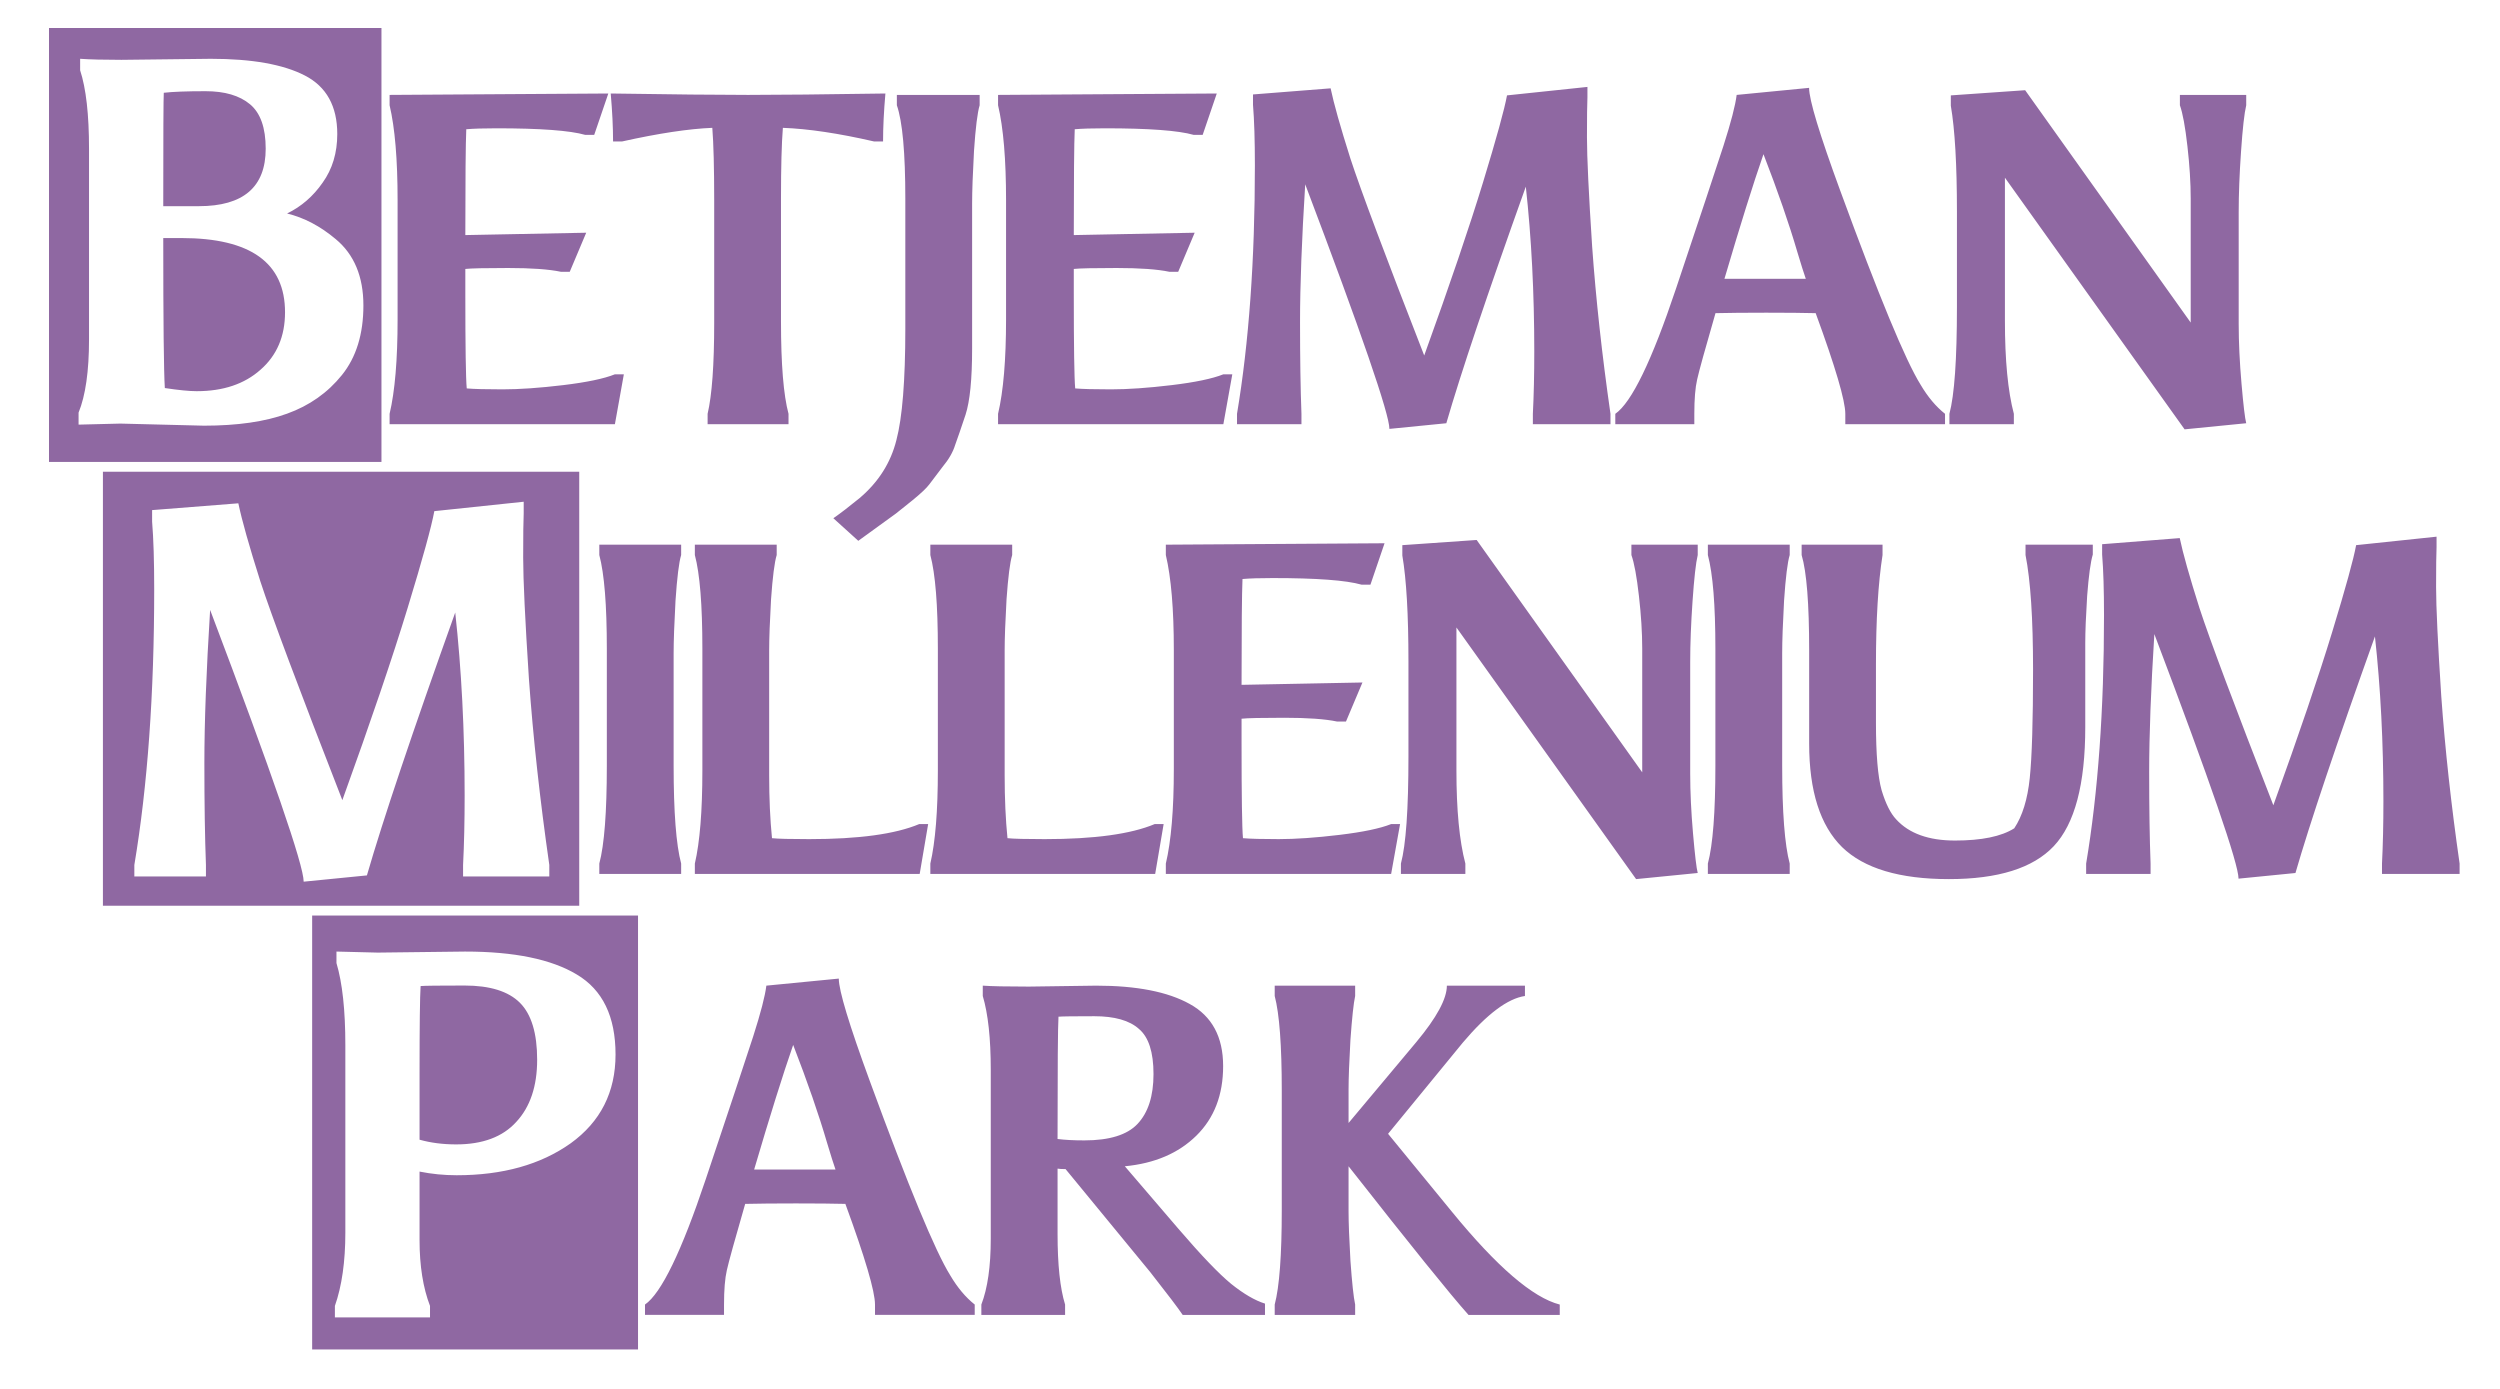
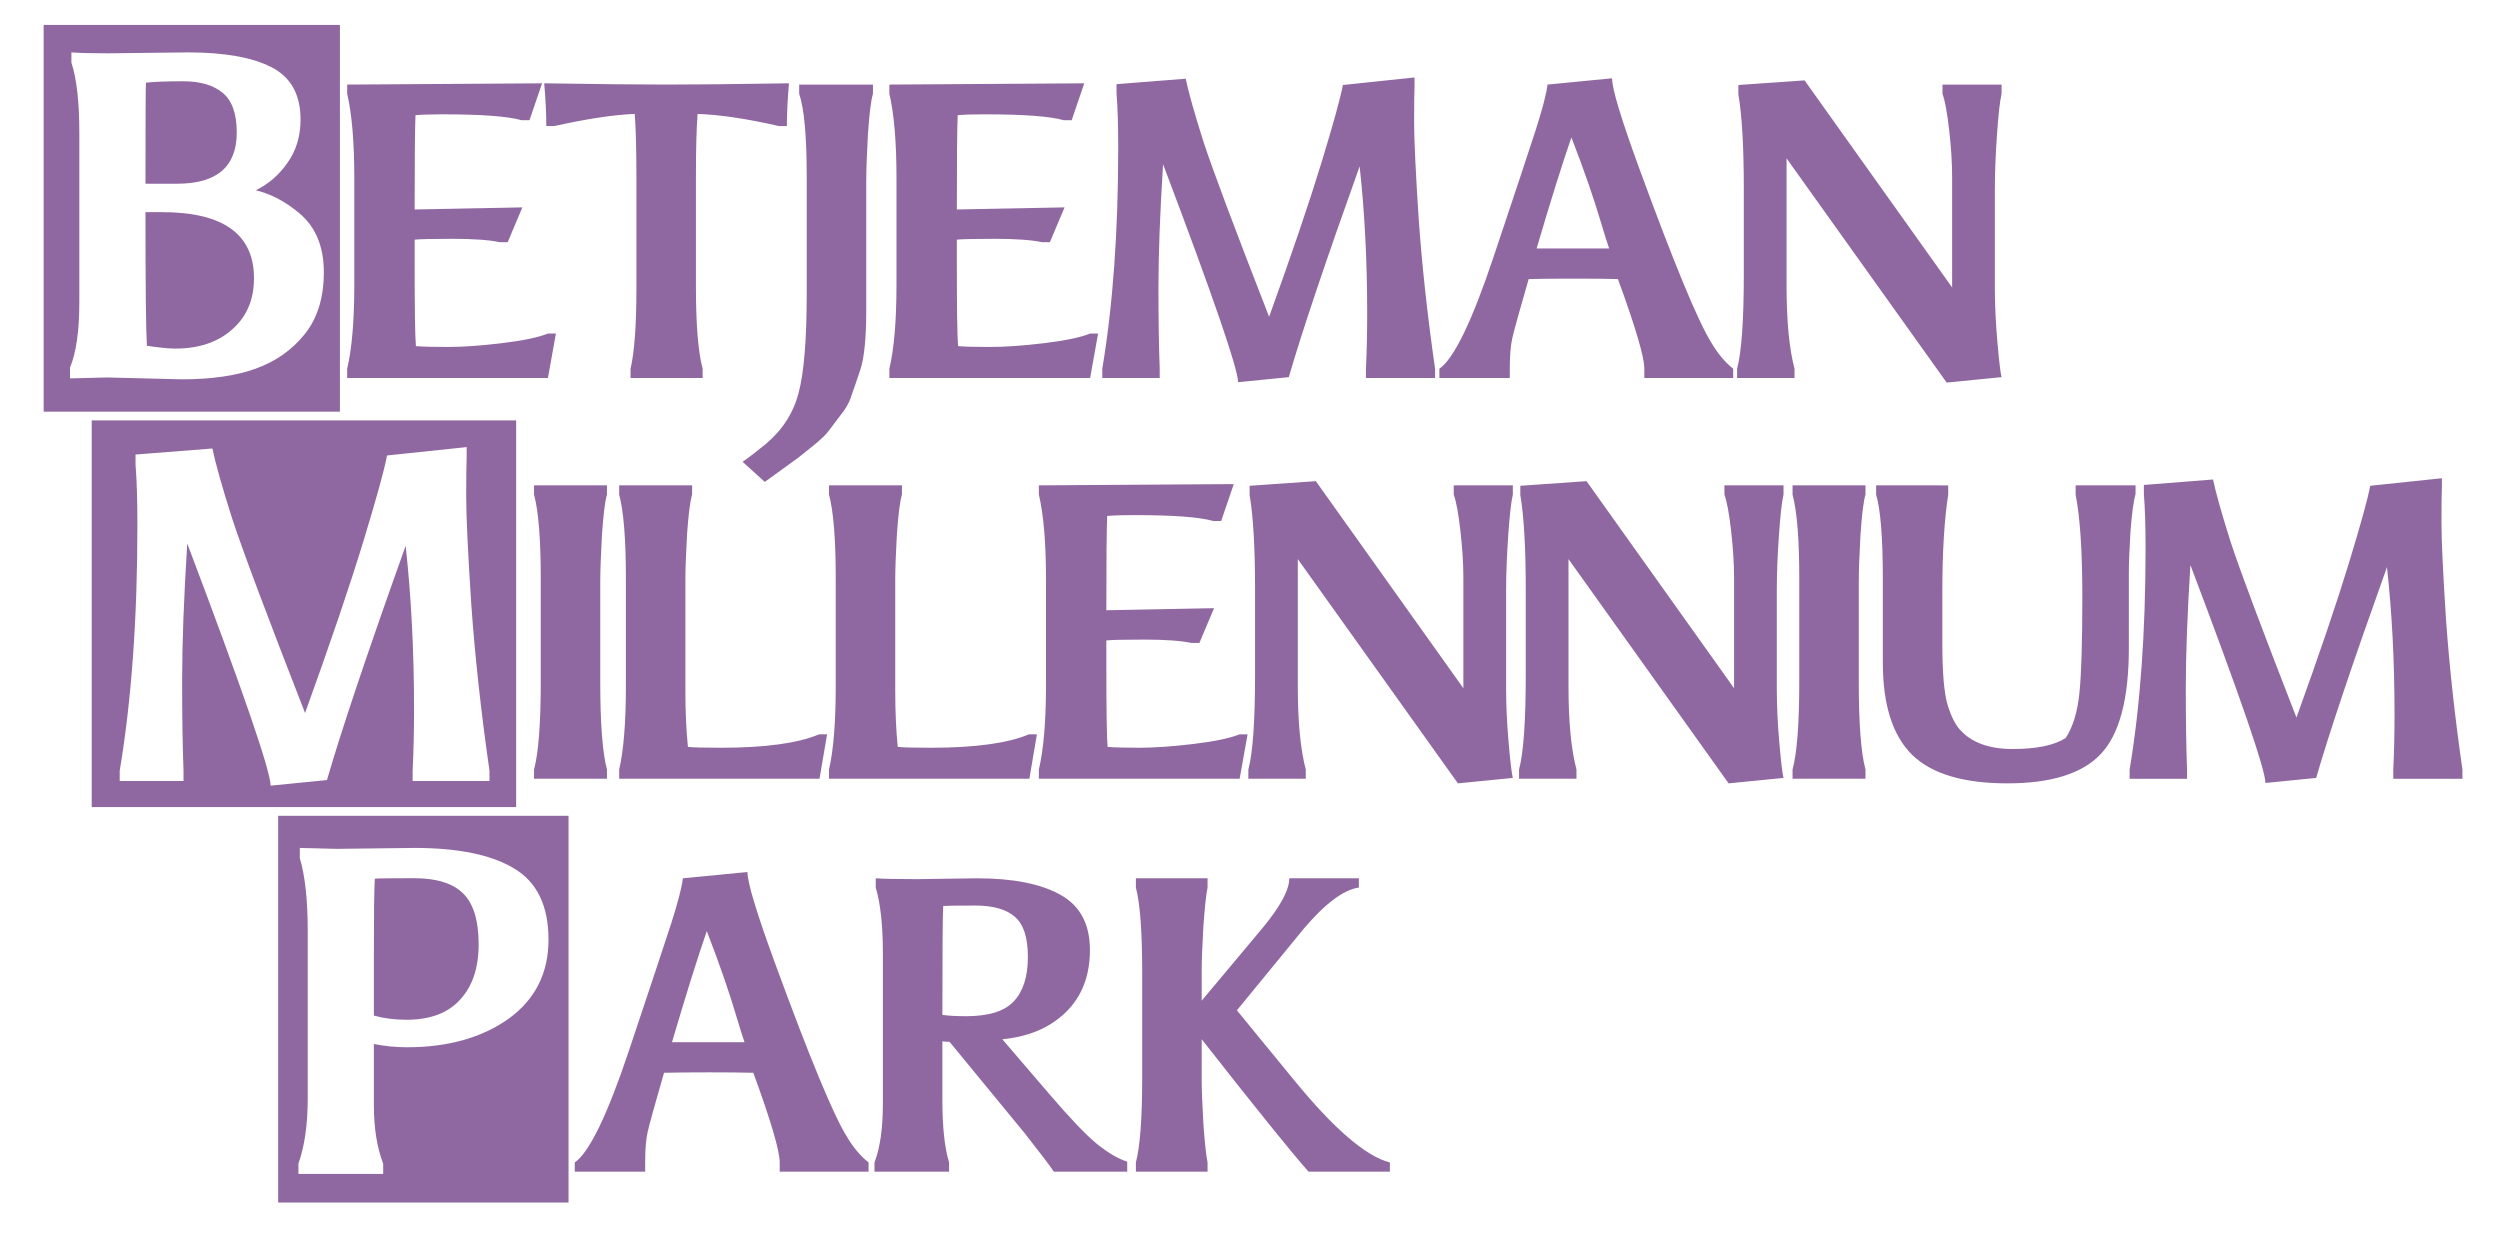
- <svg xmlns="http://www.w3.org/2000/svg" width="270mm" height="150mm" version="1.1" viewBox="0 0 270 150">
-   <path transform="scale(.26458)" d="m20 11.428v177.14h135.71v-177.14h-135.71zm12.711 12.572c3.982 0.284 9.6 0.426 16.854 0.426l36.48-0.426c16.782 0 29.583 2.275 38.4 6.826 8.818 4.551 13.227 12.515 13.227 23.893 0 7.68-1.99 14.295-5.973 19.842-3.84 5.547-8.677 9.742-14.508 12.586 6.969 1.707 13.582 5.191 19.84 10.453 7.538 6.258 11.307 15.289 11.307 27.094 0 11.662-2.915 21.12-8.746 28.373-5.831 7.253-13.298 12.516-22.4 15.787-8.96 3.271-20.267 4.906-33.92 4.906-22.187-0.569-33.564-0.854-34.133-0.854l-17.066 0.426v-4.906c2.844-6.969 4.266-16.925 4.266-29.867v-77.865c0-13.938-1.209-24.604-3.627-32v-4.693zm615.27 11.479-32.832 3.457c-1.024 5.632-4.289 17.472-9.793 35.52s-13.504 41.6-24 70.656c-15.872-40.704-25.921-67.521-30.145-80.449-4.096-12.928-6.782-22.463-8.062-28.607l-31.682 2.496v4.225c0.512 6.272 0.77 14.528 0.77 24.768 0 38.528-2.433 72.319-7.297 101.38v4.225h26.305v-4.225c-0.384-10.112-0.576-22.591-0.576-37.439 0-14.976 0.703-33.728 2.111-56.256 22.912 60.544 34.369 93.824 34.369 99.84l23.23-2.303c5.888-20.352 16.705-52.544 32.449-96.576 2.304 20.992 3.455 43.391 3.455 67.199 0 9.472-0.192 17.983-0.576 25.535v4.225h31.68v-4.225c-3.456-24.064-5.95-46.848-7.486-68.352-1.408-21.632-2.113-36.479-2.113-44.543 0-8.192 0.065-13.632 0.193-16.32v-4.225zm90.479 0.385-29.566 2.879c-0.512 4.224-2.305 11.136-5.377 20.736-3.072 9.472-9.537 28.929-19.393 58.369-9.856 29.44-18.112 46.462-24.768 51.07v4.225h32.256v-4.225c0-6.016 0.384-10.688 1.152-14.016 0.768-3.456 3.264-12.48 7.488-27.072 5.248-0.128 12.16-0.191 20.736-0.191 8.576 0 15.296 0.063 20.16 0.191 8.064 22.016 12.096 35.712 12.096 41.088v4.225h40.703v-4.225c-3.712-2.944-7.04-6.91-9.984-11.902-6.144-9.856-17.088-36.289-32.832-79.297-8.448-23.04-12.672-36.991-12.672-41.855zm88.191 0.959-30.336 2.113v4.223c1.664 9.728 2.496 24.129 2.496 43.201v38.975c0 21.376-1.024 35.904-3.072 43.584v4.225h26.305v-4.225c-2.432-9.216-3.648-21.888-3.648-38.016v-58.367l73.344 102.72 25.152-2.494c-0.512-1.92-1.152-7.297-1.92-16.129s-1.152-16.961-1.152-24.385v-45.695c0-7.296 0.321-15.552 0.961-24.768 0.64-9.344 1.343-15.616 2.111-18.816v-4.225h-27.072v4.225c1.152 3.2 2.176 8.767 3.072 16.703 0.896 7.808 1.344 14.978 1.344 21.506v50.494l-67.584-94.848zm-742.73 0.404c-7.68 0-13.369 0.214-17.066 0.641-0.142 1.991-0.215 17.422-0.215 46.293h14.508c18.204 0 27.307-7.822 27.307-23.467 0-8.533-2.134-14.577-6.4-18.133-4.267-3.556-10.311-5.334-18.133-5.334zm164.39 0.939-89.279 0.576v4.225c2.176 9.216 3.264 22.143 3.264 38.783v48.576c0 16.512-1.088 29.376-3.264 38.592v4.225h91.969l3.648-20.352h-3.648c-4.48 1.792-11.521 3.264-21.121 4.416s-17.856 1.728-24.768 1.728c-6.784 0-11.648-0.129-14.592-0.385-0.384-4.224-0.576-17.088-0.576-38.592v-10.176c2.304-0.256 8.129-0.385 17.473-0.385 9.472 0 16.64 0.513 21.504 1.537h3.648l6.719-15.938-49.344 0.961c0-22.912 0.129-37.311 0.385-43.199 2.944-0.256 7.039-0.385 12.287-0.385 17.92 0 30.017 0.895 36.289 2.688h3.647l5.76-16.896zm0.98 0c0.64 7.296 0.959 13.824 0.959 19.584h3.648c14.976-3.328 27.263-5.182 36.863-5.566 0.512 6.528 0.77 16.382 0.77 29.566v50.113c0 17.024-0.897 29.375-2.689 37.055v4.225h33.025v-4.225c-2.048-7.68-3.072-20.223-3.072-37.631v-50.305c0-12.8 0.256-22.399 0.768-28.799 10.368 0.384 22.784 2.238 37.248 5.566h3.648c0-5.76 0.319-12.288 0.959-19.584-24.96 0.384-43.646 0.576-56.062 0.576s-31.104-0.192-56.064-0.576zm247.39 0-89.279 0.576v4.225c2.176 9.216 3.264 22.143 3.264 38.783v48.576c0 16.512-1.088 29.376-3.264 38.592v4.225h91.969l3.648-20.352h-3.648c-4.48 1.792-11.521 3.264-21.121 4.416s-17.856 1.728-24.768 1.728c-6.784 0-11.648-0.129-14.592-0.385-0.384-4.224-0.576-17.088-0.576-38.592v-10.176c2.304-0.256 8.129-0.385 17.473-0.385 9.472 0 16.64 0.513 21.504 1.537h3.648l6.719-15.938-49.344 0.961c0-22.912 0.129-37.311 0.385-43.199 2.944-0.256 7.039-0.385 12.287-0.385 17.92 0 30.017 0.895 36.289 2.688h3.647l5.76-16.896zm-130.59 0.576v4.225c2.304 6.656 3.457 19.393 3.457 38.209v52.99c0 21.12-1.216 36.288-3.648 45.504-2.304 9.216-7.297 17.089-14.977 23.617-4.224 3.456-7.808 6.208-10.752 8.256l10.176 9.217 15.361-11.137c1.024-0.768 3.263-2.561 6.719-5.377s5.76-4.991 6.912-6.527c1.152-1.536 2.945-3.904 5.377-7.104 2.56-3.072 4.288-6.079 5.184-9.023 1.024-2.816 2.433-6.913 4.225-12.289 1.792-5.504 2.688-14.528 2.688-27.072v-59.135c0-4.992 0.256-12.16 0.768-21.504 0.64-9.472 1.409-15.681 2.305-18.625v-4.225h-33.793zm353.75 24.193c5.888 15.232 10.496 28.544 13.824 39.936 1.536 5.12 2.687 8.767 3.455 10.943h-33.215c6.4-21.76 11.712-38.719 15.936-50.879zm-653.2 34.238c0 33.991 0.214 54.4 0.641 61.227 5.689 0.853 10.027 1.279 13.014 1.279 10.809 0 19.485-2.915 26.027-8.746 6.684-5.831 10.025-13.653 10.025-23.467 0-20.196-14.08-30.293-42.24-30.293h-7.467zm-24.631 95.396v177.14h194.43v-177.14h-194.43zm171.76 12.229v4.693c-0.142 2.987-0.213 9.031-0.213 18.133 0 8.96 0.781 25.459 2.346 49.494 1.707 23.893 4.48 49.21 8.32 75.947v4.693h-35.199v-4.693c0.427-8.391 0.639-17.849 0.639-28.373 0-26.453-1.28-51.344-3.84-74.668-17.493 48.924-29.511 84.693-36.053 107.31l-25.812 2.561c0-6.684-12.73-43.663-38.187-110.93-1.564 25.031-2.346 45.866-2.346 62.506 0 16.498 0.212 30.366 0.639 41.602v4.693h-29.227v-4.693c5.404-32.284 8.107-69.832 8.107-112.64 0-11.378-0.285-20.551-0.854-27.52v-4.693l35.199-2.773c1.422 6.827 4.41 17.423 8.961 31.787 4.693 14.364 15.857 44.16 33.492 89.387 11.662-32.284 20.552-58.454 26.668-78.508s9.741-33.209 10.879-39.467l36.48-3.84zm780.82 14.271-32.832 3.457c-1.024 5.632-4.287 17.472-9.791 35.52-5.504 18.048-13.504 41.6-24 70.656-15.872-40.704-25.921-67.521-30.145-80.449-4.096-12.928-6.785-22.463-8.065-28.607l-31.68 2.496v4.225c0.512 6.272 0.768 14.528 0.768 24.768 0 38.528-2.431 72.319-7.295 101.38v4.225h26.303v-4.225c-0.384-10.112-0.574-22.591-0.574-37.439 0-14.976 0.703-33.728 2.111-56.256 22.912 60.544 34.367 93.824 34.367 99.84l23.232-2.303c5.888-20.352 16.703-52.544 32.447-96.576 2.304 20.992 3.457 43.391 3.457 67.199 0 9.472-0.192 17.983-0.576 25.535v4.225h31.68v-4.225c-3.456-24.064-5.952-46.848-7.488-68.352-1.408-21.632-2.111-36.479-2.111-44.543 0-8.192 0.063-13.632 0.191-16.32v-4.225zm-391.83 1.344-30.336 2.113v4.223c1.664 9.728 2.496 24.129 2.496 43.201v38.975c0 21.376-1.024 35.904-3.072 43.584v4.225h26.305v-4.225c-2.432-9.216-3.648-21.888-3.648-38.016v-58.367l73.344 102.72 25.152-2.494c-0.512-1.92-1.152-7.297-1.92-16.129s-1.152-16.961-1.152-24.385v-45.695c0-7.296 0.319-15.552 0.959-24.768 0.64-9.344 1.345-15.616 2.113-18.816v-4.225h-27.072v4.225c1.152 3.2 2.176 8.767 3.072 16.703 0.896 7.808 1.344 14.978 1.344 21.506v50.494l-67.584-94.848zm-37.596 1.344-89.279 0.576v4.225c2.176 9.216 3.264 22.143 3.264 38.783v48.576c0 16.512-1.088 29.376-3.264 38.592v4.225h91.967l3.648-20.352h-3.648c-4.48 1.792-11.519 3.264-21.119 4.416s-17.856 1.728-24.768 1.728c-6.784 0-11.648-0.129-14.592-0.385-0.384-4.224-0.576-17.088-0.576-38.592v-10.176c2.304-0.256 8.127-0.385 17.471-0.385 9.472 0 16.64 0.513 21.504 1.537h3.648l6.721-15.938-49.344 0.961c0-22.912 0.127-37.311 0.383-43.199 2.944-0.256 7.041-0.385 12.289-0.385 17.92 0 30.015 0.895 36.287 2.688h3.648l5.76-16.896zm-320.53 0.576v4.225c2.048 7.68 3.072 20.417 3.072 38.209v47.807c0 18.944-1.024 32.256-3.072 39.936v4.225h33.408v-4.225c-2.048-7.68-3.072-20.992-3.072-39.936v-45.887c0-4.992 0.256-12.162 0.768-21.506 0.64-9.472 1.409-15.679 2.305-18.623v-4.225h-33.408zm39 0v4.225c2.048 7.68 3.072 20.417 3.072 38.209v49.727c0 16.512-1.024 29.184-3.072 38.016v4.225h91.775l3.457-20.352h-3.648c-9.728 4.096-24.704 6.144-44.928 6.144-7.68 0-12.736-0.129-15.168-0.385-0.768-7.68-1.152-16.191-1.152-25.535v-51.266c0-4.736 0.256-11.646 0.768-20.734 0.64-9.088 1.409-15.105 2.305-18.049v-4.225h-33.408zm96.125 0v4.225c2.048 7.68 3.072 20.417 3.072 38.209v49.727c0 16.512-1.024 29.184-3.072 38.016v4.225h91.775l3.457-20.352h-3.648c-9.728 4.096-24.704 6.144-44.928 6.144-7.68 0-12.736-0.129-15.168-0.385-0.768-7.68-1.152-16.191-1.152-25.535v-51.266c0-4.736 0.256-11.646 0.768-20.734 0.64-9.088 1.409-15.105 2.305-18.049v-4.225h-33.408zm317.38 0v4.225c2.048 7.68 3.072 20.417 3.072 38.209v47.807c0 18.944-1.024 32.256-3.072 39.936v4.225h33.408v-4.225c-2.048-7.68-3.072-20.992-3.072-39.936v-45.887c0-4.992 0.256-12.162 0.768-21.506 0.64-9.472 1.409-15.679 2.305-18.623v-4.225h-33.408zm38.279 0v4.225c2.048 6.912 3.072 19.905 3.072 38.977v38.016c0 19.328 4.479 33.408 13.439 42.24 8.96 8.704 23.488 13.055 43.584 13.055s34.368-4.479 42.816-13.439c8.576-9.088 12.863-25.28 12.863-48.576v-34.367c0-4.608 0.258-11.009 0.77-19.201 0.64-8.32 1.407-13.951 2.303-16.895v-4.033h-27.455v4.225c2.048 10.368 3.072 25.984 3.072 46.848 0 20.736-0.448 35.456-1.344 44.16s-3.008 15.553-6.336 20.545c-5.248 3.328-13.313 4.992-24.193 4.992-10.752 0-18.752-2.881-24-8.641-2.304-2.432-4.287-6.4-5.951-11.904-1.536-5.504-2.305-14.72-2.305-27.648v-23.615c0-18.304 0.895-33.216 2.688-44.736v-4.225h-33.023zm-608 151.38v177.14h133.02v-177.14h-133.02zm9.922 14.707c9.671 0.285 15.289 0.426 16.854 0.426l35.627-0.426c20.053 0 35.272 3.129 45.654 9.387 10.524 6.258 15.785 17.136 15.785 32.639 0 15.36-6.115 27.45-18.346 36.268-12.231 8.675-27.733 13.014-46.506 13.014-5.12 0-10.171-0.499-15.148-1.494v27.947c-1e-5 10.524 1.423 19.483 4.268 26.879v4.693h-38.826v-4.693c2.844-8.107 4.266-18.061 4.266-29.865v-76.588c0-14.222-1.209-25.386-3.627-33.492v-4.693zm205.05 11.035-29.568 2.879c-0.512 4.224-2.305 11.136-5.377 20.736-3.072 9.472-9.535 28.929-19.391 58.369s-18.114 46.462-24.77 51.07v4.225h32.256v-4.225c0-6.016 0.384-10.688 1.152-14.016 0.768-3.456 3.264-12.48 7.488-27.072 5.248-0.128 12.16-0.191 20.736-0.191s15.296 0.063 20.16 0.191c8.064 22.016 12.096 35.712 12.096 41.088v4.225h40.703v-4.225c-3.712-2.944-7.038-6.91-9.982-11.902-6.144-9.856-17.088-36.289-32.832-79.297-8.448-23.04-12.672-36.991-12.672-41.855zm-152.78 2.832c-10.24 0-16.213 0.071-17.92 0.213-0.284 4.267-0.428 16.07-0.428 35.412v27.307c4.551 1.28 9.529 1.92 14.934 1.92 10.809 0 18.987-3.056 24.533-9.172 5.689-6.116 8.533-14.578 8.533-25.387s-2.346-18.561-7.039-23.254c-4.693-4.693-12.231-7.039-22.613-7.039zm211.55 0.047v4.225c2.176 7.296 3.264 17.345 3.264 30.145v68.928c0 11.264-1.28 20.223-3.84 26.879v4.225h34.178v-4.225c-2.048-6.656-3.072-16.255-3.072-28.799v-26.688c0.64 0.128 1.728 0.191 3.264 0.191l34.561 42.049c7.04 8.96 11.456 14.783 13.248 17.471h33.6v-4.607c-4.096-1.28-8.704-3.968-13.824-8.064-4.992-4.096-12.16-11.583-21.504-22.463l-21.889-25.537c12.16-1.152 21.888-5.312 29.184-12.48 7.296-7.168 10.945-16.64 10.945-28.416 0-11.904-4.545-20.352-13.633-25.344-8.96-4.992-21.695-7.488-38.207-7.488l-27.457 0.385c-8.96 0-15.232-0.129-18.816-0.385zm119.17 0v4.225c1.92 7.296 2.881 20.16 2.881 38.592v48.768c0 18.432-0.961 31.296-2.881 38.592v4.225h32.832v-4.225c-0.64-2.944-1.28-8.896-1.92-17.855-0.512-8.96-0.768-15.68-0.768-20.16v-18.432c25.216 32.128 41.537 52.352 48.961 60.672h37.248v-4.225c-11.008-2.816-25.665-15.422-43.969-37.822l-26.111-31.873 30.527-37.248c9.856-11.648 18.304-17.984 25.344-19.008v-4.225h-31.871c0 5.376-4.16 13.057-12.48 23.041l-27.648 33.023v-13.631c0-4.608 0.256-11.394 0.768-20.354 0.64-8.96 1.28-14.911 1.92-17.855v-4.225h-32.832zm-73.67 12.48c8.32 0 14.4 1.728 18.24 5.184 3.968 3.328 5.953 9.474 5.953 18.434s-2.177 15.744-6.529 20.352c-4.224 4.48-11.455 6.719-21.695 6.719-4.352 0-7.999-0.192-10.943-0.576 0-29.44 0.127-46.08 0.383-49.92 1.536-0.128 6.4-0.191 14.592-0.191zm-122.89 11.713c5.888 15.232 10.496 28.544 13.824 39.936 1.536 5.12 2.687 8.767 3.455 10.943h-33.215c6.4-21.76 11.712-38.719 15.936-50.879z" fill="#8f68a2" stroke-miterlimit=".8" stroke-width="6.061" />
+ <svg xmlns="http://www.w3.org/2000/svg" id="svg8506" viewBox="0 0 303 150" version="1.1" height="150mm" width="303mm">
+   <defs id="defs8510" />
+   <path style="fill:#8f68a2;fill-opacity:1" transform="scale(0.2645833)" d="M 20,11.428 V 188.566 H 155.709 V 11.428 Z M 32.711,24 c 3.982,0.284 9.6,0.426 16.854,0.426 L 86.043,24 c 16.782,0 29.584,2.275 38.4,6.826 8.818,4.551 13.227,12.515 13.227,23.893 0,7.68 -1.99,14.295 -5.973,19.842 -3.84,5.547 -8.677,9.741 -14.508,12.586 6.969,1.707 13.582,5.191 19.84,10.453 7.538,6.258 11.307,15.289 11.307,27.094 0,11.662 -2.915,21.118 -8.746,28.371 -5.831,7.253 -13.297,12.516 -22.398,15.787 -8.96,3.271 -20.267,4.906 -33.92,4.906 -22.187,-0.569 -33.564,-0.854 -34.133,-0.854 l -17.066,0.426 v -4.906 c 2.844,-6.969 4.266,-16.923 4.266,-29.865 V 60.693 c 0,-13.938 -1.209,-24.604 -3.627,-32 z m 615.262,11.479 -32.832,3.457 c -1.024,5.632 -4.289,17.472 -9.793,35.52 -5.504,18.048 -13.502,41.599 -23.998,70.654 -15.872,-40.703 -25.923,-67.519 -30.146,-80.447 -4.096,-12.928 -6.781,-22.463 -8.061,-28.607 l -31.682,2.496 v 4.225 c 0.512,6.272 0.77,14.528 0.77,24.768 0,38.528 -2.433,72.318 -7.297,101.379 v 4.225 h 26.305 v -4.225 c -0.384,-10.112 -0.576,-22.59 -0.576,-37.438 0,-14.976 0.703,-33.728 2.111,-56.256 22.912,60.543 34.367,93.824 34.367,99.84 l 23.23,-2.303 c 5.888,-20.352 16.705,-52.545 32.449,-96.576 2.304,20.992 3.455,43.392 3.455,67.199 0,9.472 -0.192,17.983 -0.576,25.535 v 4.223 h 31.678 v -4.223 c -3.456,-24.064 -5.948,-46.848 -7.484,-68.352 -1.408,-21.632 -2.113,-36.479 -2.113,-44.543 0,-8.192 0.065,-13.632 0.193,-16.32 v -4.225 z m 90.477,0.385 -29.564,2.879 c -0.512,4.224 -2.305,11.136 -5.377,20.736 -3.072,9.472 -9.536,28.928 -19.393,58.367 -9.856,29.44 -18.112,46.462 -24.768,51.07 v 4.225 h 32.256 v -4.225 c 0,-6.016 0.384,-10.688 1.152,-14.016 0.768,-3.456 3.264,-12.48 7.488,-27.072 5.248,-0.128 12.16,-0.191 20.736,-0.191 8.576,0 15.294,0.063 20.158,0.191 8.064,22.016 12.096,35.712 12.096,41.088 v 4.225 h 40.703 v -4.225 c -3.712,-2.944 -7.04,-6.911 -9.984,-11.902 C 777.809,147.158 766.865,120.724 751.121,77.717 742.673,54.677 738.449,40.727 738.449,35.863 Z m 88.191,0.959 -30.336,2.113 v 4.223 c 1.664,9.728 2.496,24.129 2.496,43.201 v 38.975 c 0,21.376 -1.024,35.902 -3.072,43.582 v 4.225 h 26.305 v -4.225 c -2.432,-9.216 -3.648,-21.888 -3.648,-38.016 V 72.535 l 73.344,102.719 25.15,-2.494 c -0.512,-1.92 -1.15,-7.297 -1.918,-16.129 -0.768,-8.832 -1.154,-16.961 -1.154,-24.385 V 86.551 c 0,-7.296 0.321,-15.552 0.961,-24.768 0.64,-9.344 1.343,-15.614 2.111,-18.814 v -4.225 h -27.07 v 4.225 c 1.152,3.2 2.176,8.765 3.072,16.701 0.896,7.808 1.344,14.978 1.344,21.506 V 131.67 Z M 83.92,37.227 c -7.68,0 -13.369,0.214 -17.066,0.641 -0.142,1.991 -0.215,17.422 -0.215,46.293 h 14.508 c 18.204,0 27.307,-7.822 27.307,-23.467 0,-8.533 -2.134,-14.577 -6.4,-18.133 -4.267,-3.556 -10.311,-5.334 -18.133,-5.334 z m 165.369,0.938 v 0.002 c 0.64,7.296 0.959,13.824 0.959,19.584 h 3.648 c 14.976,-3.328 27.261,-5.182 36.861,-5.566 0.512,6.528 0.77,16.383 0.77,29.566 v 50.111 c 0,17.024 -0.898,29.375 -2.689,37.055 v 4.225 h 33.025 v -4.225 c -2.048,-7.68 -3.072,-20.223 -3.072,-37.631 V 80.98 c 0,-12.8 0.256,-22.399 0.768,-28.799 10.368,0.384 22.784,2.238 37.248,5.566 h 3.648 c 0,-5.76 0.317,-12.288 0.957,-19.584 -24.96,0.384 -43.645,0.576 -56.061,0.576 -12.416,0 -31.103,-0.192 -56.062,-0.576 z m -0.98,0.002 -89.279,0.576 v 4.225 c 2.176,9.216 3.264,22.143 3.264,38.783 v 48.574 c 0,16.512 -1.088,29.376 -3.264,38.592 v 4.225 h 91.969 l 3.648,-20.352 h -3.648 c -4.48,1.792 -11.521,3.264 -21.121,4.416 -9.6,1.152 -17.856,1.729 -24.768,1.729 -6.784,0 -11.648,-0.129 -14.592,-0.385 -0.384,-4.224 -0.576,-17.088 -0.576,-38.592 V 109.781 c 2.304,-0.256 8.128,-0.385 17.473,-0.385 9.472,0 16.64,0.513 21.504,1.537 h 3.648 l 6.719,-15.938 -49.344,0.961 c 0,-22.912 0.129,-37.311 0.385,-43.199 2.944,-0.256 7.039,-0.385 12.287,-0.385 17.92,0 30.017,0.896 36.289,2.688 h 3.646 z m 248.367,0 -89.279,0.576 v 4.225 c 2.176,9.216 3.264,22.143 3.264,38.783 v 48.574 c 0,16.512 -1.088,29.376 -3.264,38.592 v 4.225 h 91.969 l 3.648,-20.352 h -3.648 c -4.48,1.792 -11.521,3.264 -21.121,4.416 -9.6,1.152 -17.856,1.729 -24.768,1.729 -6.784,0 -11.648,-0.129 -14.592,-0.385 -0.384,-4.224 -0.576,-17.088 -0.576,-38.592 V 109.781 c 2.304,-0.256 8.128,-0.385 17.473,-0.385 9.472,0 16.64,0.513 21.504,1.537 h 3.648 l 6.719,-15.938 -49.344,0.961 c 0,-22.912 0.129,-37.311 0.385,-43.199 2.944,-0.256 7.039,-0.385 12.287,-0.385 17.92,0 30.017,0.896 36.289,2.688 h 3.646 z m -130.59,0.576 v 4.225 c 2.304,6.656 3.457,19.393 3.457,38.209 v 52.988 c 0,21.12 -1.216,36.288 -3.648,45.504 -2.304,9.216 -7.296,17.089 -14.977,23.617 -4.224,3.456 -7.808,6.208 -10.752,8.256 l 10.176,9.217 15.361,-11.137 c 1.024,-0.768 3.263,-2.561 6.719,-5.377 3.456,-2.816 5.76,-4.991 6.912,-6.527 1.152,-1.536 2.945,-3.904 5.377,-7.104 2.56,-3.072 4.288,-6.079 5.184,-9.023 1.024,-2.816 2.433,-6.913 4.225,-12.289 1.792,-5.504 2.688,-14.528 2.688,-27.072 V 83.094 c 0,-4.992 0.256,-12.158 0.768,-21.502 0.64,-9.472 1.409,-15.681 2.305,-18.625 v -4.225 z m 353.746,24.193 c 5.888,15.232 10.496,28.544 13.824,39.936 1.536,5.12 2.687,8.766 3.455,10.941 h -33.215 c 6.4,-21.76 11.712,-38.717 15.936,-50.877 z M 66.641,97.172 c 0,33.991 0.214,54.4 0.641,61.227 5.689,0.853 10.027,1.279 13.014,1.279 10.809,0 19.485,-2.915 26.027,-8.746 6.684,-5.831 10.023,-13.653 10.023,-23.467 0,-20.196 -14.079,-30.293 -42.238,-30.293 z M 42.01,192.566 V 369.705 H 236.438 V 192.566 Z m 171.758,12.236 v 4.688 c -0.142,2.987 -0.213,9.031 -0.213,18.133 0,8.96 0.781,25.457 2.346,49.492 1.707,23.893 4.48,49.211 8.32,75.947 v 4.693 h -35.199 v -4.693 c 0.427,-8.391 0.639,-17.849 0.639,-28.373 0,-26.453 -1.28,-51.344 -3.84,-74.668 -17.493,48.923 -29.509,84.692 -36.051,107.309 l -25.812,2.561 c 0,-6.684 -12.731,-43.662 -38.187,-110.928 -1.564,25.031 -2.346,45.864 -2.346,62.504 0,16.498 0.212,30.366 0.639,41.602 v 4.693 H 54.836 v -4.693 c 5.404,-32.284 8.107,-69.831 8.107,-112.639 0,-11.378 -0.285,-20.551 -0.854,-27.52 v -4.693 l 35.199,-2.773 c 1.422,6.827 4.41,17.423 8.961,31.787 4.693,14.364 15.857,44.16 33.492,89.387 11.662,-32.284 20.55,-58.454 26.666,-78.508 6.116,-20.054 9.741,-33.209 10.879,-39.467 z m 904.811,14.264 -32.832,3.457 c -1.024,5.632 -4.287,17.472 -9.791,35.52 -5.504,18.048 -13.504,41.601 -24,70.656 -15.872,-40.703 -25.921,-67.521 -30.145,-80.449 -4.096,-12.928 -6.784,-22.462 -8.064,-28.605 l -31.68,2.496 v 4.225 c 0.512,6.272 0.768,14.528 0.768,24.768 0,38.528 -2.431,72.318 -7.295,101.379 v 4.225 h 26.303 v -4.225 c -0.384,-10.112 -0.574,-22.592 -0.574,-37.439 0,-14.976 0.703,-33.728 2.111,-56.256 22.912,60.543 34.367,93.824 34.367,99.84 l 23.232,-2.303 c 5.888,-20.352 16.701,-52.543 32.445,-96.574 2.304,20.992 3.457,43.39 3.457,67.197 0,9.472 -0.192,17.983 -0.576,25.535 v 4.225 h 31.68 v -4.225 c -3.456,-24.064 -5.952,-46.848 -7.488,-68.352 -1.408,-21.632 -2.111,-36.479 -2.111,-44.543 0,-8.192 0.063,-13.632 0.191,-16.32 v -4.223 z m -515.826,1.344 -30.334,2.113 v 4.223 c 1.664,9.728 2.496,24.129 2.496,43.201 v 38.975 c 0,21.376 -1.024,35.904 -3.072,43.584 v 4.225 h 26.305 v -4.225 c -2.432,-9.216 -3.648,-21.888 -3.648,-38.016 v -58.367 l 73.342,102.719 25.152,-2.494 c -0.512,-1.92 -1.152,-7.297 -1.92,-16.129 -0.768,-8.832 -1.152,-16.961 -1.152,-24.385 v -45.693 c 0,-7.296 0.319,-15.552 0.959,-24.768 0.64,-9.344 1.345,-15.616 2.113,-18.816 v -4.225 h -27.072 v 4.225 c 1.152,3.2 2.176,8.767 3.072,16.703 0.896,7.808 1.344,14.978 1.344,21.506 v 50.492 l -67.582,-94.846 z m 124.002,0 -30.336,2.113 v 4.223 c 1.664,9.728 2.496,24.129 2.496,43.201 v 38.975 c 0,21.376 -1.024,35.904 -3.072,43.584 v 4.225 h 26.305 v -4.225 c -2.432,-9.216 -3.648,-21.888 -3.648,-38.016 v -58.367 l 73.344,102.719 25.15,-2.494 c -0.512,-1.92 -1.152,-7.297 -1.92,-16.129 -0.768,-8.832 -1.152,-16.961 -1.152,-24.385 v -45.693 c 0,-7.296 0.319,-15.552 0.959,-24.768 0.64,-9.344 1.345,-15.616 2.113,-18.816 v -4.225 h -27.07 v 4.225 c 1.152,3.2 2.176,8.767 3.072,16.703 0.896,7.808 1.344,14.978 1.344,21.506 v 50.492 l -67.584,-94.846 z m -161.596,1.344 -89.279,0.576 v 4.225 c 2.176,9.216 3.264,22.143 3.264,38.783 v 48.574 c 0,16.512 -1.088,29.376 -3.264,38.592 v 4.225 h 91.967 l 3.648,-20.352 h -3.648 c -4.48,1.792 -11.519,3.264 -21.119,4.416 -9.6,1.152 -17.856,1.729 -24.768,1.729 -6.784,0 -11.648,-0.129 -14.592,-0.385 -0.384,-4.224 -0.576,-17.088 -0.576,-38.592 v -10.176 c 2.304,-0.256 8.127,-0.385 17.471,-0.385 9.472,0 16.64,0.513 21.504,1.537 h 3.648 l 6.721,-15.938 -49.344,0.961 c 0,-22.912 0.127,-37.311 0.383,-43.199 2.944,-0.256 7.041,-0.385 12.289,-0.385 17.92,0 30.015,0.896 36.287,2.688 h 3.648 z m -320.527,0.576 v 4.225 c 2.048,7.68 3.072,20.417 3.072,38.209 v 47.807 c 0,18.944 -1.024,32.256 -3.072,39.936 v 4.225 h 33.408 v -4.225 c -2.048,-7.68 -3.072,-20.992 -3.072,-39.936 v -45.887 c 0,-4.992 0.256,-12.162 0.768,-21.506 0.64,-9.472 1.409,-15.679 2.305,-18.623 v -4.225 z m 39,0 v 4.225 c 2.048,7.68 3.072,20.417 3.072,38.209 v 49.727 c 0,16.512 -1.024,29.184 -3.072,38.016 v 4.225 h 91.773 l 3.457,-20.352 h -3.648 c -9.728,4.096 -24.704,6.145 -44.928,6.145 -7.68,0 -12.736,-0.129 -15.168,-0.385 -0.768,-7.68 -1.152,-16.191 -1.152,-25.535 v -51.266 c 0,-4.736 0.256,-11.646 0.768,-20.734 0.64,-9.088 1.409,-15.105 2.305,-18.049 v -4.225 z m 96.123,0 v 4.225 c 2.048,7.68 3.072,20.417 3.072,38.209 v 49.727 c 0,16.512 -1.024,29.184 -3.072,38.016 v 4.225 h 91.775 l 3.457,-20.352 h -3.648 c -9.728,4.096 -24.704,6.145 -44.928,6.145 -7.68,0 -12.736,-0.129 -15.168,-0.385 -0.768,-7.68 -1.152,-16.191 -1.152,-25.535 v -51.266 c 0,-4.736 0.256,-11.646 0.768,-20.734 0.64,-9.088 1.409,-15.105 2.305,-18.049 v -4.225 z m 441.377,0 v 4.225 c 2.048,7.68 3.072,20.417 3.072,38.209 v 47.807 c 0,18.944 -1.024,32.256 -3.072,39.936 v 4.225 h 33.408 v -4.225 c -2.048,-7.68 -3.072,-20.992 -3.072,-39.936 v -45.887 c 0,-4.992 0.256,-12.162 0.768,-21.506 0.64,-9.472 1.409,-15.679 2.305,-18.623 v -4.225 z m 38.279,0 -0.002,0.004 h 0.002 z m 0,0.004 v 4.221 c 2.048,6.912 3.072,19.905 3.072,38.977 v 38.016 c 0,19.328 4.478,33.408 13.438,42.24 8.96,8.704 23.488,13.055 43.584,13.055 20.096,0 34.367,-4.48 42.814,-13.439 8.576,-9.088 12.863,-25.279 12.863,-48.574 v -34.367 c 0,-4.608 0.258,-11.009 0.77,-19.201 0.64,-8.32 1.407,-13.951 2.303,-16.895 v -4.033 h -27.455 v 4.225 c 2.048,10.368 3.072,25.984 3.072,46.848 0,20.736 -0.448,35.454 -1.344,44.158 -0.896,8.704 -3.008,15.553 -6.336,20.545 -5.248,3.328 -13.312,4.992 -24.191,4.992 -10.752,0 -18.752,-2.881 -24,-8.641 -2.304,-2.432 -4.287,-6.399 -5.951,-11.902 -1.536,-5.504 -2.305,-14.721 -2.305,-27.648 v -23.615 c 0,-18.304 0.896,-33.215 2.688,-44.734 v -4.225 z m -731.994,151.375 V 550.846 H 260.436 V 373.709 Z m 9.922,14.707 c 9.671,0.285 15.29,0.426 16.855,0.426 l 35.625,-0.426 c 20.053,0 35.272,3.129 45.654,9.387 10.524,6.258 15.785,17.136 15.785,32.639 0,15.36 -6.114,27.45 -18.346,36.268 -12.231,8.675 -27.733,13.014 -46.506,13.014 -5.12,0 -10.171,-0.499 -15.148,-1.494 v 27.945 c -1e-5,10.524 1.423,19.483 4.268,26.879 v 4.693 h -38.824 v -4.693 c 2.844,-8.106 4.264,-18.059 4.264,-29.863 v -76.588 c 0,-14.222 -1.209,-25.386 -3.627,-33.492 z m 205.047,11.035 -29.566,2.879 c -0.512,4.224 -2.305,11.134 -5.377,20.734 -3.072,9.472 -9.534,28.93 -19.391,58.369 -9.856,29.44 -18.114,46.46 -24.77,51.068 v 4.225 h 32.256 v -4.225 c 0,-6.016 0.384,-10.688 1.152,-14.016 0.768,-3.456 3.264,-12.479 7.488,-27.07 5.248,-0.128 12.158,-0.191 20.734,-0.191 8.576,0 15.296,0.063 20.16,0.191 8.064,22.016 12.096,35.71 12.096,41.086 v 4.225 h 40.703 v -4.225 c -3.712,-2.944 -7.038,-6.909 -9.982,-11.9 -6.144,-9.856 -17.088,-36.289 -32.832,-79.297 -8.448,-23.04 -12.672,-36.99 -12.672,-41.854 z m -152.777,2.83 v 0.002 c -10.24,0 -16.213,0.071 -17.92,0.213 -0.284,4.267 -0.428,16.068 -0.428,35.41 v 27.307 c 4.551,1.28 9.529,1.92 14.934,1.92 10.809,0 18.987,-3.056 24.533,-9.172 5.689,-6.116 8.533,-14.578 8.533,-25.387 0,-10.809 -2.346,-18.561 -7.039,-23.254 -4.693,-4.693 -12.231,-7.039 -22.613,-7.039 z m 211.549,0.049 v 4.225 c 2.176,7.296 3.264,17.345 3.264,30.145 V 505.625 c 0,11.264 -1.28,20.223 -3.84,26.879 v 4.225 h 34.176 v -4.225 c -2.048,-6.656 -3.072,-16.255 -3.072,-28.799 v -26.688 c 0.64,0.128 1.728,0.191 3.264,0.191 l 34.561,42.049 c 7.04,8.96 11.456,14.783 13.248,17.471 h 33.6 v -4.607 c -4.096,-1.28 -8.703,-3.969 -13.822,-8.064 -4.992,-4.096 -12.16,-11.583 -21.504,-22.463 l -21.889,-25.537 c 12.16,-1.152 21.888,-5.311 29.184,-12.479 7.296,-7.168 10.943,-16.64 10.943,-28.416 0,-11.904 -4.545,-20.352 -13.633,-25.344 -8.96,-4.992 -21.693,-7.488 -38.205,-7.488 l -27.457,0.385 c -8.96,0 -15.232,-0.129 -18.816,-0.385 z m 119.168,0 v 4.225 c 1.92,7.296 2.881,20.158 2.881,38.59 v 48.768 c 0,18.432 -0.961,31.296 -2.881,38.592 v 4.225 h 32.832 v -4.225 c -0.64,-2.944 -1.28,-8.894 -1.92,-17.854 -0.512,-8.96 -0.768,-15.68 -0.768,-20.16 v -18.432 c 25.216,32.128 41.535,52.35 48.959,60.67 h 37.248 v -4.225 c -11.008,-2.816 -25.665,-15.421 -43.969,-37.82 l -26.109,-31.873 30.525,-37.248 c 9.856,-11.648 18.304,-17.984 25.344,-19.008 v -4.225 h -31.871 c 0,5.376 -4.159,13.057 -12.479,23.041 l -27.648,33.023 v -13.631 c 0,-4.608 0.256,-11.394 0.768,-20.354 0.64,-8.96 1.28,-14.912 1.92,-17.855 v -4.225 z m -73.67,12.479 c 8.32,0 14.4,1.728 18.24,5.184 3.968,3.328 5.953,9.473 5.953,18.434 0,8.96 -2.177,15.744 -6.529,20.352 -4.224,4.48 -11.455,6.719 -21.695,6.719 -4.352,0 -7.998,-0.192 -10.941,-0.576 0,-29.44 0.127,-46.078 0.383,-49.918 1.536,-0.128 6.4,-0.191 14.592,-0.191 z m -122.889,11.713 c 5.888,15.232 10.496,28.544 13.824,39.936 1.536,5.12 2.687,8.768 3.455,10.943 h -33.215 c 6.4,-21.76 11.712,-38.719 15.936,-50.879 z" id="path8504" />
</svg>
